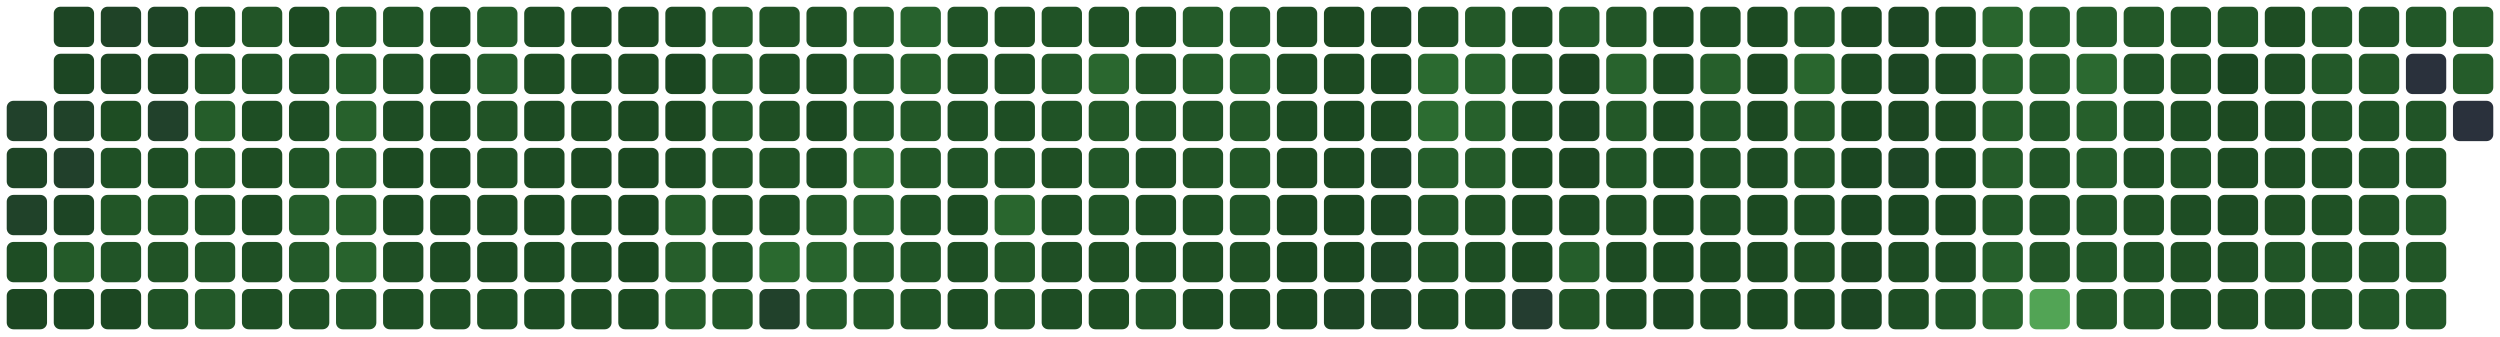
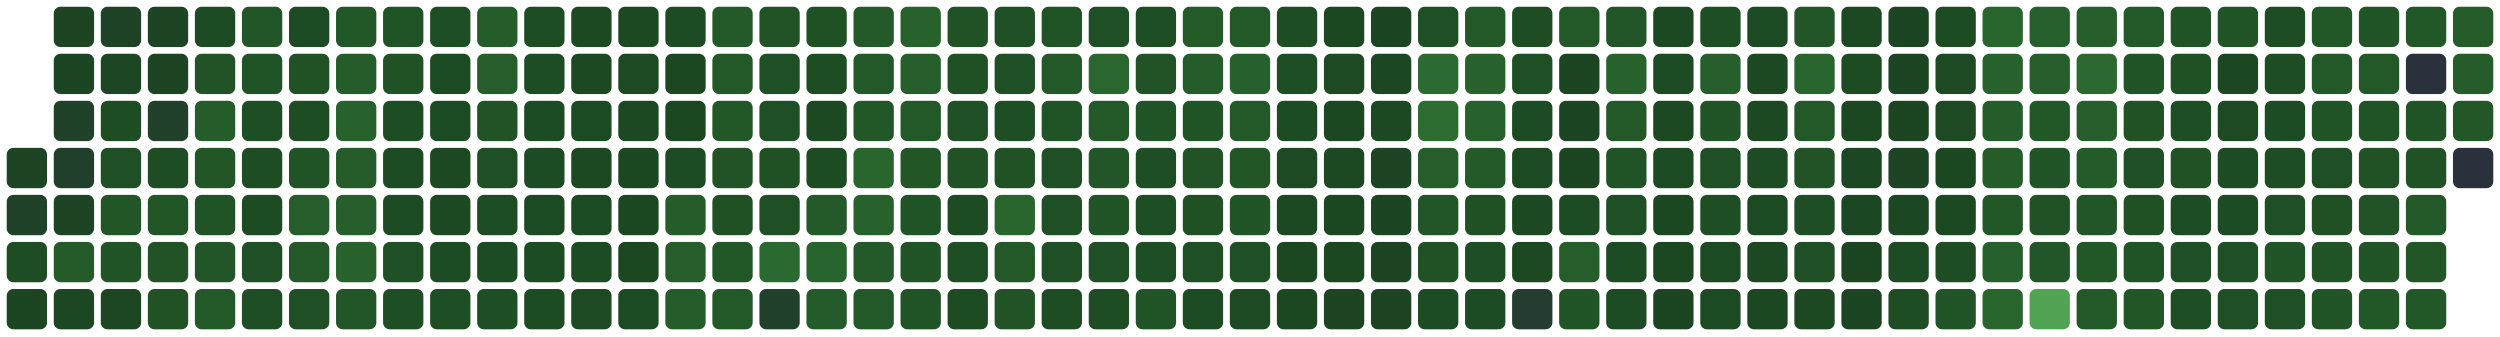
<svg xmlns="http://www.w3.org/2000/svg" width="744" height="100">
-   <rect x="2" y="30" width="12" height="12" rx="2" fill="rgb(33 65 43)" />
  <rect x="2" y="44" width="12" height="12" rx="2" fill="rgb(30 68 38)" />
  <rect x="2" y="58" width="12" height="12" rx="2" fill="rgb(32 66 41)" />
  <rect x="2" y="72" width="12" height="12" rx="2" fill="rgb(30 77 36)" />
  <rect x="2" y="86" width="12" height="12" rx="2" fill="rgb(28 70 34)" />
  <rect x="16" y="2" width="12" height="12" rx="2" fill="rgb(29 69 36)" />
  <rect x="16" y="16" width="12" height="12" rx="2" fill="rgb(28 70 35)" />
  <rect x="16" y="30" width="12" height="12" rx="2" fill="rgb(32 66 41)" />
  <rect x="16" y="44" width="12" height="12" rx="2" fill="rgb(33 64 43)" />
  <rect x="16" y="58" width="12" height="12" rx="2" fill="rgb(29 69 37)" />
  <rect x="16" y="72" width="12" height="12" rx="2" fill="rgb(36 91 41)" />
  <rect x="16" y="86" width="12" height="12" rx="2" fill="rgb(27 71 34)" />
  <rect x="30" y="2" width="12" height="12" rx="2" fill="rgb(31 67 39)" />
  <rect x="30" y="16" width="12" height="12" rx="2" fill="rgb(29 70 36)" />
  <rect x="30" y="30" width="12" height="12" rx="2" fill="rgb(30 77 35)" />
  <rect x="30" y="44" width="12" height="12" rx="2" fill="rgb(31 80 37)" />
  <rect x="30" y="58" width="12" height="12" rx="2" fill="rgb(34 86 39)" />
  <rect x="30" y="72" width="12" height="12" rx="2" fill="rgb(33 84 39)" />
  <rect x="30" y="86" width="12" height="12" rx="2" fill="rgb(28 71 34)" />
  <rect x="44" y="2" width="12" height="12" rx="2" fill="rgb(30 68 38)" />
  <rect x="44" y="16" width="12" height="12" rx="2" fill="rgb(29 69 36)" />
  <rect x="44" y="30" width="12" height="12" rx="2" fill="rgb(33 65 43)" />
  <rect x="44" y="44" width="12" height="12" rx="2" fill="rgb(30 77 36)" />
  <rect x="44" y="58" width="12" height="12" rx="2" fill="rgb(34 86 39)" />
  <rect x="44" y="72" width="12" height="12" rx="2" fill="rgb(33 83 38)" />
  <rect x="44" y="86" width="12" height="12" rx="2" fill="rgb(32 82 38)" />
  <rect x="58" y="2" width="12" height="12" rx="2" fill="rgb(29 75 35)" />
  <rect x="58" y="16" width="12" height="12" rx="2" fill="rgb(33 83 38)" />
  <rect x="58" y="30" width="12" height="12" rx="2" fill="rgb(37 93 42)" />
  <rect x="58" y="44" width="12" height="12" rx="2" fill="rgb(34 86 39)" />
  <rect x="58" y="58" width="12" height="12" rx="2" fill="rgb(32 83 38)" />
  <rect x="58" y="72" width="12" height="12" rx="2" fill="rgb(34 86 40)" />
  <rect x="58" y="86" width="12" height="12" rx="2" fill="rgb(35 89 41)" />
  <rect x="72" y="2" width="12" height="12" rx="2" fill="rgb(34 85 39)" />
  <rect x="72" y="16" width="12" height="12" rx="2" fill="rgb(32 83 38)" />
  <rect x="72" y="30" width="12" height="12" rx="2" fill="rgb(30 78 36)" />
  <rect x="72" y="44" width="12" height="12" rx="2" fill="rgb(30 77 35)" />
  <rect x="72" y="58" width="12" height="12" rx="2" fill="rgb(29 76 35)" />
  <rect x="72" y="72" width="12" height="12" rx="2" fill="rgb(31 80 37)" />
  <rect x="72" y="86" width="12" height="12" rx="2" fill="rgb(30 78 36)" />
  <rect x="86" y="2" width="12" height="12" rx="2" fill="rgb(28 74 34)" />
  <rect x="86" y="16" width="12" height="12" rx="2" fill="rgb(32 82 38)" />
  <rect x="86" y="30" width="12" height="12" rx="2" fill="rgb(30 77 36)" />
  <rect x="86" y="44" width="12" height="12" rx="2" fill="rgb(32 83 38)" />
  <rect x="86" y="58" width="12" height="12" rx="2" fill="rgb(37 93 43)" />
  <rect x="86" y="72" width="12" height="12" rx="2" fill="rgb(35 89 41)" />
  <rect x="86" y="86" width="12" height="12" rx="2" fill="rgb(31 80 37)" />
  <rect x="100" y="2" width="12" height="12" rx="2" fill="rgb(34 87 40)" />
  <rect x="100" y="16" width="12" height="12" rx="2" fill="rgb(36 92 42)" />
  <rect x="100" y="30" width="12" height="12" rx="2" fill="rgb(39 97 44)" />
  <rect x="100" y="44" width="12" height="12" rx="2" fill="rgb(37 92 42)" />
  <rect x="100" y="58" width="12" height="12" rx="2" fill="rgb(38 95 43)" />
  <rect x="100" y="72" width="12" height="12" rx="2" fill="rgb(40 99 45)" />
  <rect x="100" y="86" width="12" height="12" rx="2" fill="rgb(34 86 40)" />
  <rect x="114" y="2" width="12" height="12" rx="2" fill="rgb(32 83 38)" />
  <rect x="114" y="16" width="12" height="12" rx="2" fill="rgb(32 82 38)" />
  <rect x="114" y="30" width="12" height="12" rx="2" fill="rgb(30 77 36)" />
  <rect x="114" y="44" width="12" height="12" rx="2" fill="rgb(28 74 34)" />
  <rect x="114" y="58" width="12" height="12" rx="2" fill="rgb(29 75 35)" />
  <rect x="114" y="72" width="12" height="12" rx="2" fill="rgb(31 79 37)" />
  <rect x="114" y="86" width="12" height="12" rx="2" fill="rgb(30 78 36)" />
  <rect x="128" y="2" width="12" height="12" rx="2" fill="rgb(30 78 36)" />
  <rect x="128" y="16" width="12" height="12" rx="2" fill="rgb(28 74 34)" />
  <rect x="128" y="30" width="12" height="12" rx="2" fill="rgb(28 74 34)" />
  <rect x="128" y="44" width="12" height="12" rx="2" fill="rgb(28 73 34)" />
  <rect x="128" y="58" width="12" height="12" rx="2" fill="rgb(28 73 34)" />
  <rect x="128" y="72" width="12" height="12" rx="2" fill="rgb(29 75 35)" />
  <rect x="128" y="86" width="12" height="12" rx="2" fill="rgb(30 78 36)" />
  <rect x="142" y="2" width="12" height="12" rx="2" fill="rgb(36 92 42)" />
  <rect x="142" y="16" width="12" height="12" rx="2" fill="rgb(37 93 43)" />
  <rect x="142" y="30" width="12" height="12" rx="2" fill="rgb(33 83 38)" />
  <rect x="142" y="44" width="12" height="12" rx="2" fill="rgb(31 80 37)" />
  <rect x="142" y="58" width="12" height="12" rx="2" fill="rgb(30 77 36)" />
  <rect x="142" y="72" width="12" height="12" rx="2" fill="rgb(29 75 35)" />
  <rect x="142" y="86" width="12" height="12" rx="2" fill="rgb(30 79 36)" />
  <rect x="156" y="2" width="12" height="12" rx="2" fill="rgb(30 77 36)" />
  <rect x="156" y="16" width="12" height="12" rx="2" fill="rgb(30 77 35)" />
  <rect x="156" y="30" width="12" height="12" rx="2" fill="rgb(29 75 35)" />
  <rect x="156" y="44" width="12" height="12" rx="2" fill="rgb(29 75 35)" />
  <rect x="156" y="58" width="12" height="12" rx="2" fill="rgb(28 74 34)" />
  <rect x="156" y="72" width="12" height="12" rx="2" fill="rgb(29 76 35)" />
  <rect x="156" y="86" width="12" height="12" rx="2" fill="rgb(29 76 35)" />
  <rect x="170" y="2" width="12" height="12" rx="2" fill="rgb(28 72 34)" />
  <rect x="170" y="16" width="12" height="12" rx="2" fill="rgb(28 73 34)" />
  <rect x="170" y="30" width="12" height="12" rx="2" fill="rgb(28 74 34)" />
  <rect x="170" y="44" width="12" height="12" rx="2" fill="rgb(28 72 34)" />
  <rect x="170" y="58" width="12" height="12" rx="2" fill="rgb(28 74 34)" />
  <rect x="170" y="72" width="12" height="12" rx="2" fill="rgb(29 75 35)" />
  <rect x="170" y="86" width="12" height="12" rx="2" fill="rgb(29 74 34)" />
  <rect x="184" y="2" width="12" height="12" rx="2" fill="rgb(28 73 34)" />
  <rect x="184" y="16" width="12" height="12" rx="2" fill="rgb(29 74 34)" />
  <rect x="184" y="30" width="12" height="12" rx="2" fill="rgb(28 73 34)" />
  <rect x="184" y="44" width="12" height="12" rx="2" fill="rgb(27 71 33)" />
  <rect x="184" y="58" width="12" height="12" rx="2" fill="rgb(27 71 33)" />
  <rect x="184" y="72" width="12" height="12" rx="2" fill="rgb(27 72 33)" />
  <rect x="184" y="86" width="12" height="12" rx="2" fill="rgb(28 74 34)" />
  <rect x="198" y="2" width="12" height="12" rx="2" fill="rgb(29 75 35)" />
  <rect x="198" y="16" width="12" height="12" rx="2" fill="rgb(27 71 33)" />
  <rect x="198" y="30" width="12" height="12" rx="2" fill="rgb(28 72 33)" />
  <rect x="198" y="44" width="12" height="12" rx="2" fill="rgb(29 75 35)" />
  <rect x="198" y="58" width="12" height="12" rx="2" fill="rgb(37 93 42)" />
  <rect x="198" y="72" width="12" height="12" rx="2" fill="rgb(38 94 43)" />
  <rect x="198" y="86" width="12" height="12" rx="2" fill="rgb(37 93 42)" />
  <rect x="212" y="2" width="12" height="12" rx="2" fill="rgb(36 90 41)" />
  <rect x="212" y="16" width="12" height="12" rx="2" fill="rgb(35 89 41)" />
  <rect x="212" y="30" width="12" height="12" rx="2" fill="rgb(34 87 40)" />
  <rect x="212" y="44" width="12" height="12" rx="2" fill="rgb(33 83 38)" />
  <rect x="212" y="58" width="12" height="12" rx="2" fill="rgb(32 81 37)" />
  <rect x="212" y="72" width="12" height="12" rx="2" fill="rgb(34 87 40)" />
  <rect x="212" y="86" width="12" height="12" rx="2" fill="rgb(35 88 40)" />
  <rect x="226" y="2" width="12" height="12" rx="2" fill="rgb(33 83 38)" />
  <rect x="226" y="16" width="12" height="12" rx="2" fill="rgb(31 80 37)" />
  <rect x="226" y="30" width="12" height="12" rx="2" fill="rgb(31 79 36)" />
  <rect x="226" y="44" width="12" height="12" rx="2" fill="rgb(32 81 37)" />
  <rect x="226" y="58" width="12" height="12" rx="2" fill="rgb(31 80 37)" />
  <rect x="226" y="72" width="12" height="12" rx="2" fill="rgb(42 105 47)" />
  <rect x="226" y="86" width="12" height="12" rx="2" fill="rgb(33 65 43)" />
  <rect x="240" y="2" width="12" height="12" rx="2" fill="rgb(32 81 37)" />
  <rect x="240" y="16" width="12" height="12" rx="2" fill="rgb(30 77 35)" />
  <rect x="240" y="30" width="12" height="12" rx="2" fill="rgb(28 73 34)" />
  <rect x="240" y="44" width="12" height="12" rx="2" fill="rgb(29 76 35)" />
  <rect x="240" y="58" width="12" height="12" rx="2" fill="rgb(36 90 41)" />
  <rect x="240" y="72" width="12" height="12" rx="2" fill="rgb(40 100 45)" />
  <rect x="240" y="86" width="12" height="12" rx="2" fill="rgb(36 91 42)" />
  <rect x="254" y="2" width="12" height="12" rx="2" fill="rgb(36 90 41)" />
  <rect x="254" y="16" width="12" height="12" rx="2" fill="rgb(35 89 41)" />
  <rect x="254" y="30" width="12" height="12" rx="2" fill="rgb(34 87 40)" />
  <rect x="254" y="44" width="12" height="12" rx="2" fill="rgb(41 102 46)" />
  <rect x="254" y="58" width="12" height="12" rx="2" fill="rgb(39 98 45)" />
  <rect x="254" y="72" width="12" height="12" rx="2" fill="rgb(36 90 41)" />
  <rect x="254" y="86" width="12" height="12" rx="2" fill="rgb(35 88 40)" />
  <rect x="268" y="2" width="12" height="12" rx="2" fill="rgb(39 98 45)" />
  <rect x="268" y="16" width="12" height="12" rx="2" fill="rgb(38 95 43)" />
  <rect x="268" y="30" width="12" height="12" rx="2" fill="rgb(35 88 40)" />
  <rect x="268" y="44" width="12" height="12" rx="2" fill="rgb(34 86 39)" />
  <rect x="268" y="58" width="12" height="12" rx="2" fill="rgb(32 83 38)" />
  <rect x="268" y="72" width="12" height="12" rx="2" fill="rgb(33 85 39)" />
  <rect x="268" y="86" width="12" height="12" rx="2" fill="rgb(32 83 38)" />
  <rect x="282" y="2" width="12" height="12" rx="2" fill="rgb(32 82 38)" />
  <rect x="282" y="16" width="12" height="12" rx="2" fill="rgb(32 81 37)" />
  <rect x="282" y="30" width="12" height="12" rx="2" fill="rgb(31 80 37)" />
  <rect x="282" y="44" width="12" height="12" rx="2" fill="rgb(32 82 38)" />
  <rect x="282" y="58" width="12" height="12" rx="2" fill="rgb(29 76 35)" />
  <rect x="282" y="72" width="12" height="12" rx="2" fill="rgb(30 78 36)" />
  <rect x="282" y="86" width="12" height="12" rx="2" fill="rgb(29 76 35)" />
  <rect x="296" y="2" width="12" height="12" rx="2" fill="rgb(31 79 36)" />
  <rect x="296" y="16" width="12" height="12" rx="2" fill="rgb(31 80 37)" />
  <rect x="296" y="30" width="12" height="12" rx="2" fill="rgb(30 78 36)" />
  <rect x="296" y="44" width="12" height="12" rx="2" fill="rgb(32 82 38)" />
  <rect x="296" y="58" width="12" height="12" rx="2" fill="rgb(41 102 46)" />
  <rect x="296" y="72" width="12" height="12" rx="2" fill="rgb(35 88 40)" />
  <rect x="296" y="86" width="12" height="12" rx="2" fill="rgb(33 83 38)" />
  <rect x="310" y="2" width="12" height="12" rx="2" fill="rgb(32 83 38)" />
  <rect x="310" y="16" width="12" height="12" rx="2" fill="rgb(35 89 41)" />
  <rect x="310" y="30" width="12" height="12" rx="2" fill="rgb(32 83 38)" />
  <rect x="310" y="44" width="12" height="12" rx="2" fill="rgb(31 79 36)" />
  <rect x="310" y="58" width="12" height="12" rx="2" fill="rgb(31 80 37)" />
  <rect x="310" y="72" width="12" height="12" rx="2" fill="rgb(31 79 37)" />
  <rect x="310" y="86" width="12" height="12" rx="2" fill="rgb(30 77 36)" />
  <rect x="324" y="2" width="12" height="12" rx="2" fill="rgb(31 80 37)" />
  <rect x="324" y="16" width="12" height="12" rx="2" fill="rgb(42 103 47)" />
  <rect x="324" y="30" width="12" height="12" rx="2" fill="rgb(35 88 40)" />
  <rect x="324" y="44" width="12" height="12" rx="2" fill="rgb(34 86 40)" />
  <rect x="324" y="58" width="12" height="12" rx="2" fill="rgb(33 84 39)" />
  <rect x="324" y="72" width="12" height="12" rx="2" fill="rgb(31 79 36)" />
  <rect x="324" y="86" width="12" height="12" rx="2" fill="rgb(30 77 35)" />
  <rect x="338" y="2" width="12" height="12" rx="2" fill="rgb(30 78 36)" />
  <rect x="338" y="16" width="12" height="12" rx="2" fill="rgb(33 83 38)" />
  <rect x="338" y="30" width="12" height="12" rx="2" fill="rgb(33 84 39)" />
  <rect x="338" y="44" width="12" height="12" rx="2" fill="rgb(30 78 36)" />
  <rect x="338" y="58" width="12" height="12" rx="2" fill="rgb(30 78 36)" />
  <rect x="338" y="72" width="12" height="12" rx="2" fill="rgb(30 78 36)" />
  <rect x="338" y="86" width="12" height="12" rx="2" fill="rgb(33 84 39)" />
  <rect x="352" y="2" width="12" height="12" rx="2" fill="rgb(36 91 41)" />
  <rect x="352" y="16" width="12" height="12" rx="2" fill="rgb(37 93 42)" />
  <rect x="352" y="30" width="12" height="12" rx="2" fill="rgb(33 84 39)" />
  <rect x="352" y="44" width="12" height="12" rx="2" fill="rgb(33 83 38)" />
  <rect x="352" y="58" width="12" height="12" rx="2" fill="rgb(31 81 37)" />
  <rect x="352" y="72" width="12" height="12" rx="2" fill="rgb(31 79 36)" />
  <rect x="352" y="86" width="12" height="12" rx="2" fill="rgb(29 75 35)" />
  <rect x="366" y="2" width="12" height="12" rx="2" fill="rgb(35 89 41)" />
  <rect x="366" y="16" width="12" height="12" rx="2" fill="rgb(38 96 44)" />
  <rect x="366" y="30" width="12" height="12" rx="2" fill="rgb(35 88 40)" />
  <rect x="366" y="44" width="12" height="12" rx="2" fill="rgb(34 86 39)" />
  <rect x="366" y="58" width="12" height="12" rx="2" fill="rgb(33 84 39)" />
  <rect x="366" y="72" width="12" height="12" rx="2" fill="rgb(31 79 36)" />
  <rect x="366" y="86" width="12" height="12" rx="2" fill="rgb(29 74 34)" />
  <rect x="380" y="2" width="12" height="12" rx="2" fill="rgb(30 77 36)" />
  <rect x="380" y="16" width="12" height="12" rx="2" fill="rgb(30 78 36)" />
  <rect x="380" y="30" width="12" height="12" rx="2" fill="rgb(29 76 35)" />
  <rect x="380" y="44" width="12" height="12" rx="2" fill="rgb(29 74 34)" />
  <rect x="380" y="58" width="12" height="12" rx="2" fill="rgb(28 73 34)" />
  <rect x="380" y="72" width="12" height="12" rx="2" fill="rgb(27 72 33)" />
  <rect x="380" y="86" width="12" height="12" rx="2" fill="rgb(27 72 33)" />
  <rect x="394" y="2" width="12" height="12" rx="2" fill="rgb(28 72 33)" />
  <rect x="394" y="16" width="12" height="12" rx="2" fill="rgb(29 74 34)" />
  <rect x="394" y="30" width="12" height="12" rx="2" fill="rgb(27 72 33)" />
  <rect x="394" y="44" width="12" height="12" rx="2" fill="rgb(28 73 34)" />
  <rect x="394" y="58" width="12" height="12" rx="2" fill="rgb(27 71 33)" />
  <rect x="394" y="72" width="12" height="12" rx="2" fill="rgb(27 71 33)" />
  <rect x="394" y="86" width="12" height="12" rx="2" fill="rgb(29 69 36)" />
  <rect x="408" y="2" width="12" height="12" rx="2" fill="rgb(28 70 35)" />
  <rect x="408" y="16" width="12" height="12" rx="2" fill="rgb(27 71 34)" />
  <rect x="408" y="30" width="12" height="12" rx="2" fill="rgb(28 73 34)" />
  <rect x="408" y="44" width="12" height="12" rx="2" fill="rgb(29 69 37)" />
  <rect x="408" y="58" width="12" height="12" rx="2" fill="rgb(28 70 35)" />
  <rect x="408" y="72" width="12" height="12" rx="2" fill="rgb(29 69 37)" />
  <rect x="408" y="86" width="12" height="12" rx="2" fill="rgb(30 68 38)" />
  <rect x="422" y="2" width="12" height="12" rx="2" fill="rgb(31 80 37)" />
  <rect x="422" y="16" width="12" height="12" rx="2" fill="rgb(43 106 48)" />
  <rect x="422" y="30" width="12" height="12" rx="2" fill="rgb(44 108 49)" />
  <rect x="422" y="44" width="12" height="12" rx="2" fill="rgb(37 93 43)" />
  <rect x="422" y="58" width="12" height="12" rx="2" fill="rgb(34 86 40)" />
  <rect x="422" y="72" width="12" height="12" rx="2" fill="rgb(32 82 38)" />
  <rect x="422" y="86" width="12" height="12" rx="2" fill="rgb(29 75 35)" />
  <rect x="436" y="2" width="12" height="12" rx="2" fill="rgb(35 88 40)" />
  <rect x="436" y="16" width="12" height="12" rx="2" fill="rgb(40 99 45)" />
  <rect x="436" y="30" width="12" height="12" rx="2" fill="rgb(39 97 44)" />
  <rect x="436" y="44" width="12" height="12" rx="2" fill="rgb(36 90 41)" />
  <rect x="436" y="58" width="12" height="12" rx="2" fill="rgb(32 81 37)" />
  <rect x="436" y="72" width="12" height="12" rx="2" fill="rgb(30 78 36)" />
  <rect x="436" y="86" width="12" height="12" rx="2" fill="rgb(29 75 35)" />
  <rect x="450" y="2" width="12" height="12" rx="2" fill="rgb(30 77 36)" />
  <rect x="450" y="16" width="12" height="12" rx="2" fill="rgb(31 80 37)" />
  <rect x="450" y="30" width="12" height="12" rx="2" fill="rgb(29 75 35)" />
  <rect x="450" y="44" width="12" height="12" rx="2" fill="rgb(28 74 34)" />
  <rect x="450" y="58" width="12" height="12" rx="2" fill="rgb(28 73 34)" />
  <rect x="450" y="72" width="12" height="12" rx="2" fill="rgb(28 73 34)" />
  <rect x="450" y="86" width="12" height="12" rx="2" fill="rgb(36 61 48)" />
  <rect x="464" y="2" width="12" height="12" rx="2" fill="rgb(35 89 41)" />
  <rect x="464" y="16" width="12" height="12" rx="2" fill="rgb(28 70 34)" />
  <rect x="464" y="30" width="12" height="12" rx="2" fill="rgb(28 70 35)" />
  <rect x="464" y="44" width="12" height="12" rx="2" fill="rgb(28 70 34)" />
  <rect x="464" y="58" width="12" height="12" rx="2" fill="rgb(29 75 35)" />
  <rect x="464" y="72" width="12" height="12" rx="2" fill="rgb(37 94 43)" />
  <rect x="464" y="86" width="12" height="12" rx="2" fill="rgb(33 84 38)" />
  <rect x="478" y="2" width="12" height="12" rx="2" fill="rgb(34 85 39)" />
  <rect x="478" y="16" width="12" height="12" rx="2" fill="rgb(40 99 45)" />
  <rect x="478" y="30" width="12" height="12" rx="2" fill="rgb(35 88 40)" />
  <rect x="478" y="44" width="12" height="12" rx="2" fill="rgb(32 83 38)" />
  <rect x="478" y="58" width="12" height="12" rx="2" fill="rgb(31 79 37)" />
  <rect x="478" y="72" width="12" height="12" rx="2" fill="rgb(29 75 35)" />
  <rect x="478" y="86" width="12" height="12" rx="2" fill="rgb(29 75 35)" />
  <rect x="492" y="2" width="12" height="12" rx="2" fill="rgb(28 73 34)" />
  <rect x="492" y="16" width="12" height="12" rx="2" fill="rgb(29 75 35)" />
  <rect x="492" y="30" width="12" height="12" rx="2" fill="rgb(28 73 34)" />
  <rect x="492" y="44" width="12" height="12" rx="2" fill="rgb(28 74 34)" />
  <rect x="492" y="58" width="12" height="12" rx="2" fill="rgb(27 72 33)" />
  <rect x="492" y="72" width="12" height="12" rx="2" fill="rgb(27 72 33)" />
  <rect x="492" y="86" width="12" height="12" rx="2" fill="rgb(28 70 34)" />
  <rect x="506" y="2" width="12" height="12" rx="2" fill="rgb(30 78 36)" />
  <rect x="506" y="16" width="12" height="12" rx="2" fill="rgb(38 95 43)" />
  <rect x="506" y="30" width="12" height="12" rx="2" fill="rgb(33 85 39)" />
  <rect x="506" y="44" width="12" height="12" rx="2" fill="rgb(31 80 37)" />
  <rect x="506" y="58" width="12" height="12" rx="2" fill="rgb(30 78 36)" />
  <rect x="506" y="72" width="12" height="12" rx="2" fill="rgb(28 74 34)" />
  <rect x="506" y="86" width="12" height="12" rx="2" fill="rgb(28 74 34)" />
  <rect x="520" y="2" width="12" height="12" rx="2" fill="rgb(28 74 34)" />
  <rect x="520" y="16" width="12" height="12" rx="2" fill="rgb(28 73 34)" />
  <rect x="520" y="30" width="12" height="12" rx="2" fill="rgb(28 73 34)" />
  <rect x="520" y="44" width="12" height="12" rx="2" fill="rgb(29 75 35)" />
  <rect x="520" y="58" width="12" height="12" rx="2" fill="rgb(28 74 34)" />
  <rect x="520" y="72" width="12" height="12" rx="2" fill="rgb(28 73 34)" />
  <rect x="520" y="86" width="12" height="12" rx="2" fill="rgb(27 72 33)" />
  <rect x="534" y="2" width="12" height="12" rx="2" fill="rgb(34 86 40)" />
  <rect x="534" y="16" width="12" height="12" rx="2" fill="rgb(41 102 46)" />
  <rect x="534" y="30" width="12" height="12" rx="2" fill="rgb(35 88 40)" />
  <rect x="534" y="44" width="12" height="12" rx="2" fill="rgb(33 83 38)" />
  <rect x="534" y="58" width="12" height="12" rx="2" fill="rgb(30 78 36)" />
  <rect x="534" y="72" width="12" height="12" rx="2" fill="rgb(31 79 36)" />
  <rect x="534" y="86" width="12" height="12" rx="2" fill="rgb(28 73 34)" />
  <rect x="548" y="2" width="12" height="12" rx="2" fill="rgb(28 73 34)" />
  <rect x="548" y="16" width="12" height="12" rx="2" fill="rgb(29 76 35)" />
  <rect x="548" y="30" width="12" height="12" rx="2" fill="rgb(27 72 33)" />
  <rect x="548" y="44" width="12" height="12" rx="2" fill="rgb(27 71 34)" />
  <rect x="548" y="58" width="12" height="12" rx="2" fill="rgb(27 71 34)" />
  <rect x="548" y="72" width="12" height="12" rx="2" fill="rgb(28 70 34)" />
  <rect x="548" y="86" width="12" height="12" rx="2" fill="rgb(28 70 35)" />
  <rect x="562" y="2" width="12" height="12" rx="2" fill="rgb(28 70 35)" />
  <rect x="562" y="16" width="12" height="12" rx="2" fill="rgb(28 70 35)" />
  <rect x="562" y="30" width="12" height="12" rx="2" fill="rgb(28 70 34)" />
  <rect x="562" y="44" width="12" height="12" rx="2" fill="rgb(29 69 37)" />
  <rect x="562" y="58" width="12" height="12" rx="2" fill="rgb(27 71 34)" />
  <rect x="562" y="72" width="12" height="12" rx="2" fill="rgb(29 75 35)" />
  <rect x="562" y="86" width="12" height="12" rx="2" fill="rgb(30 77 36)" />
  <rect x="576" y="2" width="12" height="12" rx="2" fill="rgb(29 76 35)" />
  <rect x="576" y="16" width="12" height="12" rx="2" fill="rgb(29 74 35)" />
  <rect x="576" y="30" width="12" height="12" rx="2" fill="rgb(29 74 34)" />
  <rect x="576" y="44" width="12" height="12" rx="2" fill="rgb(27 72 33)" />
  <rect x="576" y="58" width="12" height="12" rx="2" fill="rgb(28 73 34)" />
  <rect x="576" y="72" width="12" height="12" rx="2" fill="rgb(30 77 36)" />
  <rect x="576" y="86" width="12" height="12" rx="2" fill="rgb(33 85 39)" />
  <rect x="590" y="2" width="12" height="12" rx="2" fill="rgb(41 102 46)" />
  <rect x="590" y="16" width="12" height="12" rx="2" fill="rgb(40 99 45)" />
  <rect x="590" y="30" width="12" height="12" rx="2" fill="rgb(37 93 42)" />
  <rect x="590" y="44" width="12" height="12" rx="2" fill="rgb(37 92 42)" />
  <rect x="590" y="58" width="12" height="12" rx="2" fill="rgb(34 87 40)" />
  <rect x="590" y="72" width="12" height="12" rx="2" fill="rgb(38 96 44)" />
  <rect x="590" y="86" width="12" height="12" rx="2" fill="rgb(41 102 46)" />
  <rect x="604" y="2" width="12" height="12" rx="2" fill="rgb(38 96 44)" />
  <rect x="604" y="16" width="12" height="12" rx="2" fill="rgb(38 95 43)" />
  <rect x="604" y="30" width="12" height="12" rx="2" fill="rgb(34 87 40)" />
  <rect x="604" y="44" width="12" height="12" rx="2" fill="rgb(33 84 39)" />
  <rect x="604" y="58" width="12" height="12" rx="2" fill="rgb(32 82 38)" />
  <rect x="604" y="72" width="12" height="12" rx="2" fill="rgb(34 85 39)" />
  <rect x="604" y="86" width="12" height="12" rx="2" fill="rgb(82 164 85)" />
  <rect x="618" y="2" width="12" height="12" rx="2" fill="rgb(37 93 43)" />
  <rect x="618" y="16" width="12" height="12" rx="2" fill="rgb(43 105 48)" />
  <rect x="618" y="30" width="12" height="12" rx="2" fill="rgb(38 95 43)" />
  <rect x="618" y="44" width="12" height="12" rx="2" fill="rgb(36 91 42)" />
  <rect x="618" y="58" width="12" height="12" rx="2" fill="rgb(34 86 40)" />
  <rect x="618" y="72" width="12" height="12" rx="2" fill="rgb(34 87 40)" />
  <rect x="618" y="86" width="12" height="12" rx="2" fill="rgb(35 88 40)" />
  <rect x="632" y="2" width="12" height="12" rx="2" fill="rgb(35 88 40)" />
  <rect x="632" y="16" width="12" height="12" rx="2" fill="rgb(33 84 39)" />
  <rect x="632" y="30" width="12" height="12" rx="2" fill="rgb(32 82 38)" />
  <rect x="632" y="44" width="12" height="12" rx="2" fill="rgb(31 80 37)" />
  <rect x="632" y="58" width="12" height="12" rx="2" fill="rgb(32 81 37)" />
  <rect x="632" y="72" width="12" height="12" rx="2" fill="rgb(32 83 38)" />
  <rect x="632" y="86" width="12" height="12" rx="2" fill="rgb(34 86 39)" />
  <rect x="646" y="2" width="12" height="12" rx="2" fill="rgb(32 83 38)" />
  <rect x="646" y="16" width="12" height="12" rx="2" fill="rgb(32 81 37)" />
  <rect x="646" y="30" width="12" height="12" rx="2" fill="rgb(30 78 36)" />
  <rect x="646" y="44" width="12" height="12" rx="2" fill="rgb(32 82 38)" />
  <rect x="646" y="58" width="12" height="12" rx="2" fill="rgb(30 77 36)" />
  <rect x="646" y="72" width="12" height="12" rx="2" fill="rgb(31 79 36)" />
  <rect x="646" y="86" width="12" height="12" rx="2" fill="rgb(30 78 36)" />
  <rect x="660" y="2" width="12" height="12" rx="2" fill="rgb(33 85 39)" />
  <rect x="660" y="16" width="12" height="12" rx="2" fill="rgb(27 71 34)" />
  <rect x="660" y="30" width="12" height="12" rx="2" fill="rgb(29 74 34)" />
  <rect x="660" y="44" width="12" height="12" rx="2" fill="rgb(29 75 35)" />
  <rect x="660" y="58" width="12" height="12" rx="2" fill="rgb(29 75 35)" />
  <rect x="660" y="72" width="12" height="12" rx="2" fill="rgb(31 79 37)" />
  <rect x="660" y="86" width="12" height="12" rx="2" fill="rgb(31 79 36)" />
  <rect x="674" y="2" width="12" height="12" rx="2" fill="rgb(30 77 35)" />
  <rect x="674" y="16" width="12" height="12" rx="2" fill="rgb(30 77 36)" />
  <rect x="674" y="30" width="12" height="12" rx="2" fill="rgb(29 75 35)" />
  <rect x="674" y="44" width="12" height="12" rx="2" fill="rgb(30 77 36)" />
  <rect x="674" y="58" width="12" height="12" rx="2" fill="rgb(31 79 36)" />
  <rect x="674" y="72" width="12" height="12" rx="2" fill="rgb(33 85 39)" />
  <rect x="674" y="86" width="12" height="12" rx="2" fill="rgb(31 80 37)" />
  <rect x="688" y="2" width="12" height="12" rx="2" fill="rgb(34 87 40)" />
  <rect x="688" y="16" width="12" height="12" rx="2" fill="rgb(35 89 41)" />
  <rect x="688" y="30" width="12" height="12" rx="2" fill="rgb(33 84 39)" />
  <rect x="688" y="44" width="12" height="12" rx="2" fill="rgb(31 80 37)" />
  <rect x="688" y="58" width="12" height="12" rx="2" fill="rgb(31 81 37)" />
  <rect x="688" y="72" width="12" height="12" rx="2" fill="rgb(33 85 39)" />
  <rect x="688" y="86" width="12" height="12" rx="2" fill="rgb(33 84 39)" />
  <rect x="702" y="2" width="12" height="12" rx="2" fill="rgb(33 84 39)" />
  <rect x="702" y="16" width="12" height="12" rx="2" fill="rgb(35 88 40)" />
  <rect x="702" y="30" width="12" height="12" rx="2" fill="rgb(32 83 38)" />
  <rect x="702" y="44" width="12" height="12" rx="2" fill="rgb(32 82 38)" />
  <rect x="702" y="58" width="12" height="12" rx="2" fill="rgb(33 83 38)" />
  <rect x="702" y="72" width="12" height="12" rx="2" fill="rgb(33 84 39)" />
  <rect x="702" y="86" width="12" height="12" rx="2" fill="rgb(34 87 40)" />
  <rect x="716" y="2" width="12" height="12" rx="2" fill="rgb(34 87 40)" />
  <rect x="716" y="16" width="12" height="12" rx="2" fill="#2A313C" />
  <rect x="716" y="30" width="12" height="12" rx="2" fill="rgb(33 84 39)" />
  <rect x="716" y="44" width="12" height="12" rx="2" fill="rgb(32 82 38)" />
  <rect x="716" y="58" width="12" height="12" rx="2" fill="rgb(35 89 41)" />
  <rect x="716" y="72" width="12" height="12" rx="2" fill="rgb(34 86 39)" />
  <rect x="716" y="86" width="12" height="12" rx="2" fill="rgb(34 87 40)" />
  <rect x="730" y="2" width="12" height="12" rx="2" fill="rgb(37 92 42)" />
  <rect x="730" y="16" width="12" height="12" rx="2" fill="rgb(37 92 42)" />
-   <rect x="730" y="30" width="12" height="12" rx="2" fill="#2A313C" />
+   <rect x="730" y="30" width="12" height="12" rx="2" fill="rgb(35 87 40)" />
+   <rect x="730" y="44" width="12" height="12" rx="2" fill="#2A313C" />
</svg>
